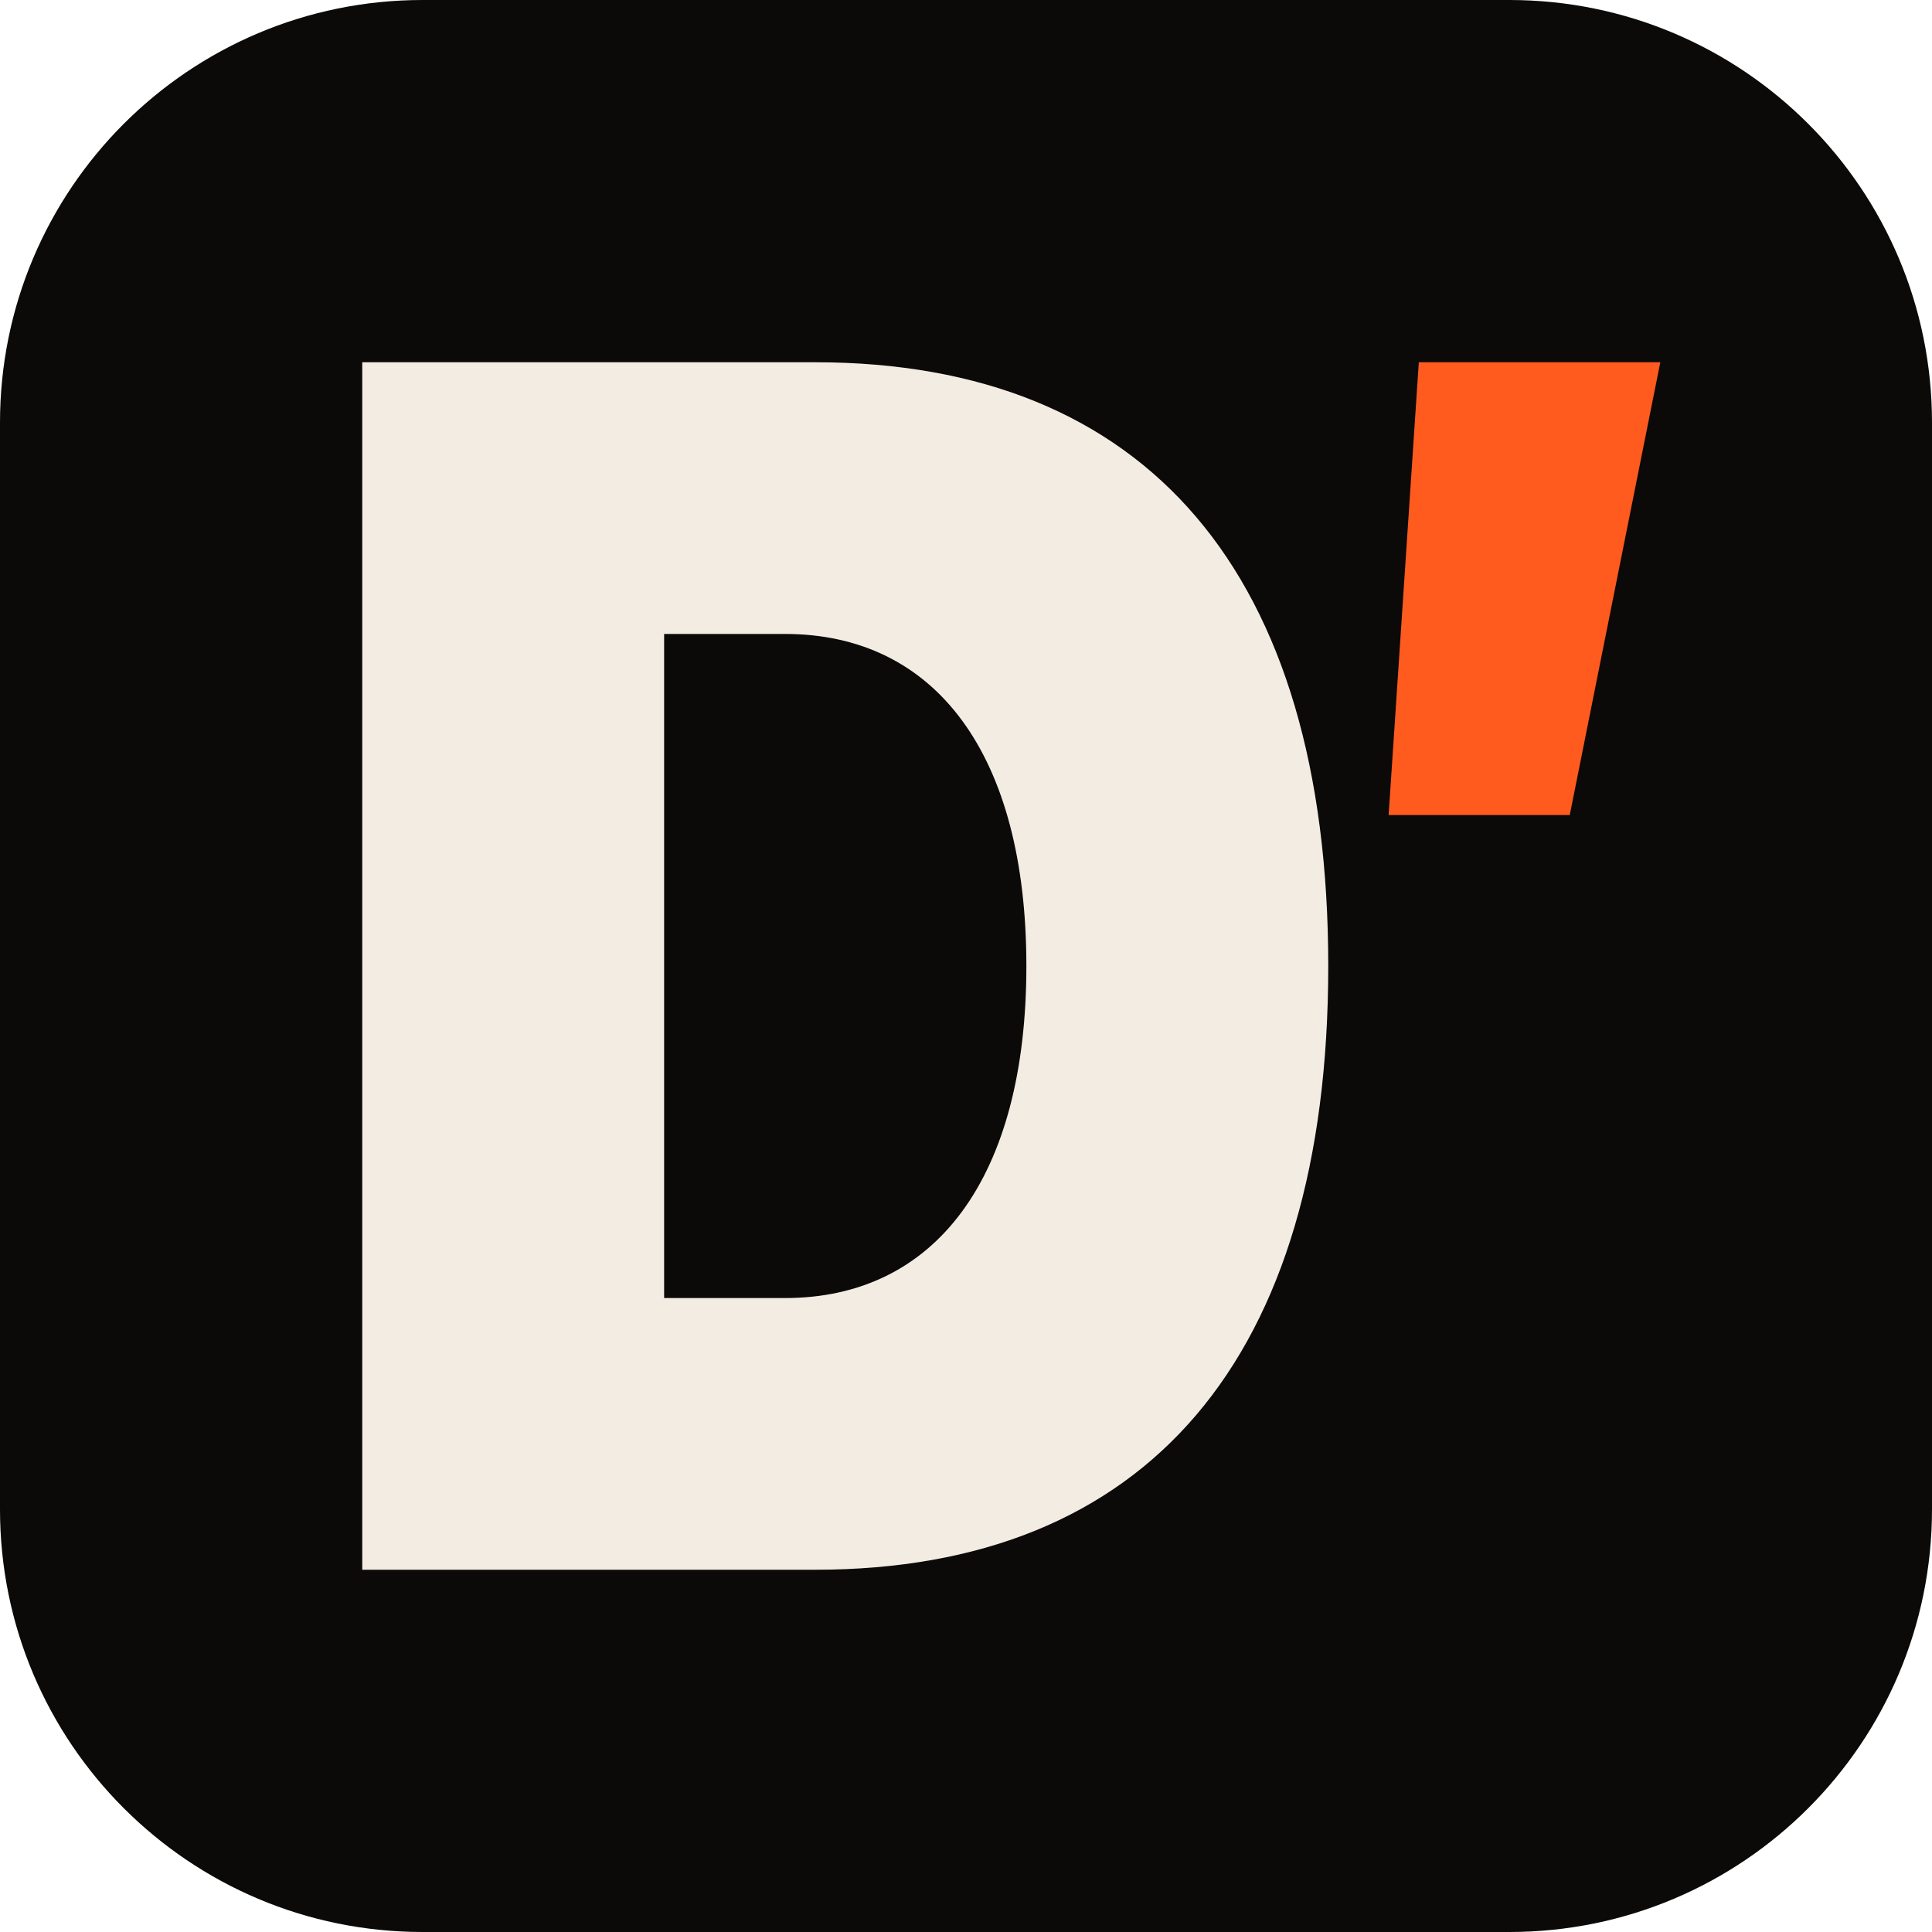
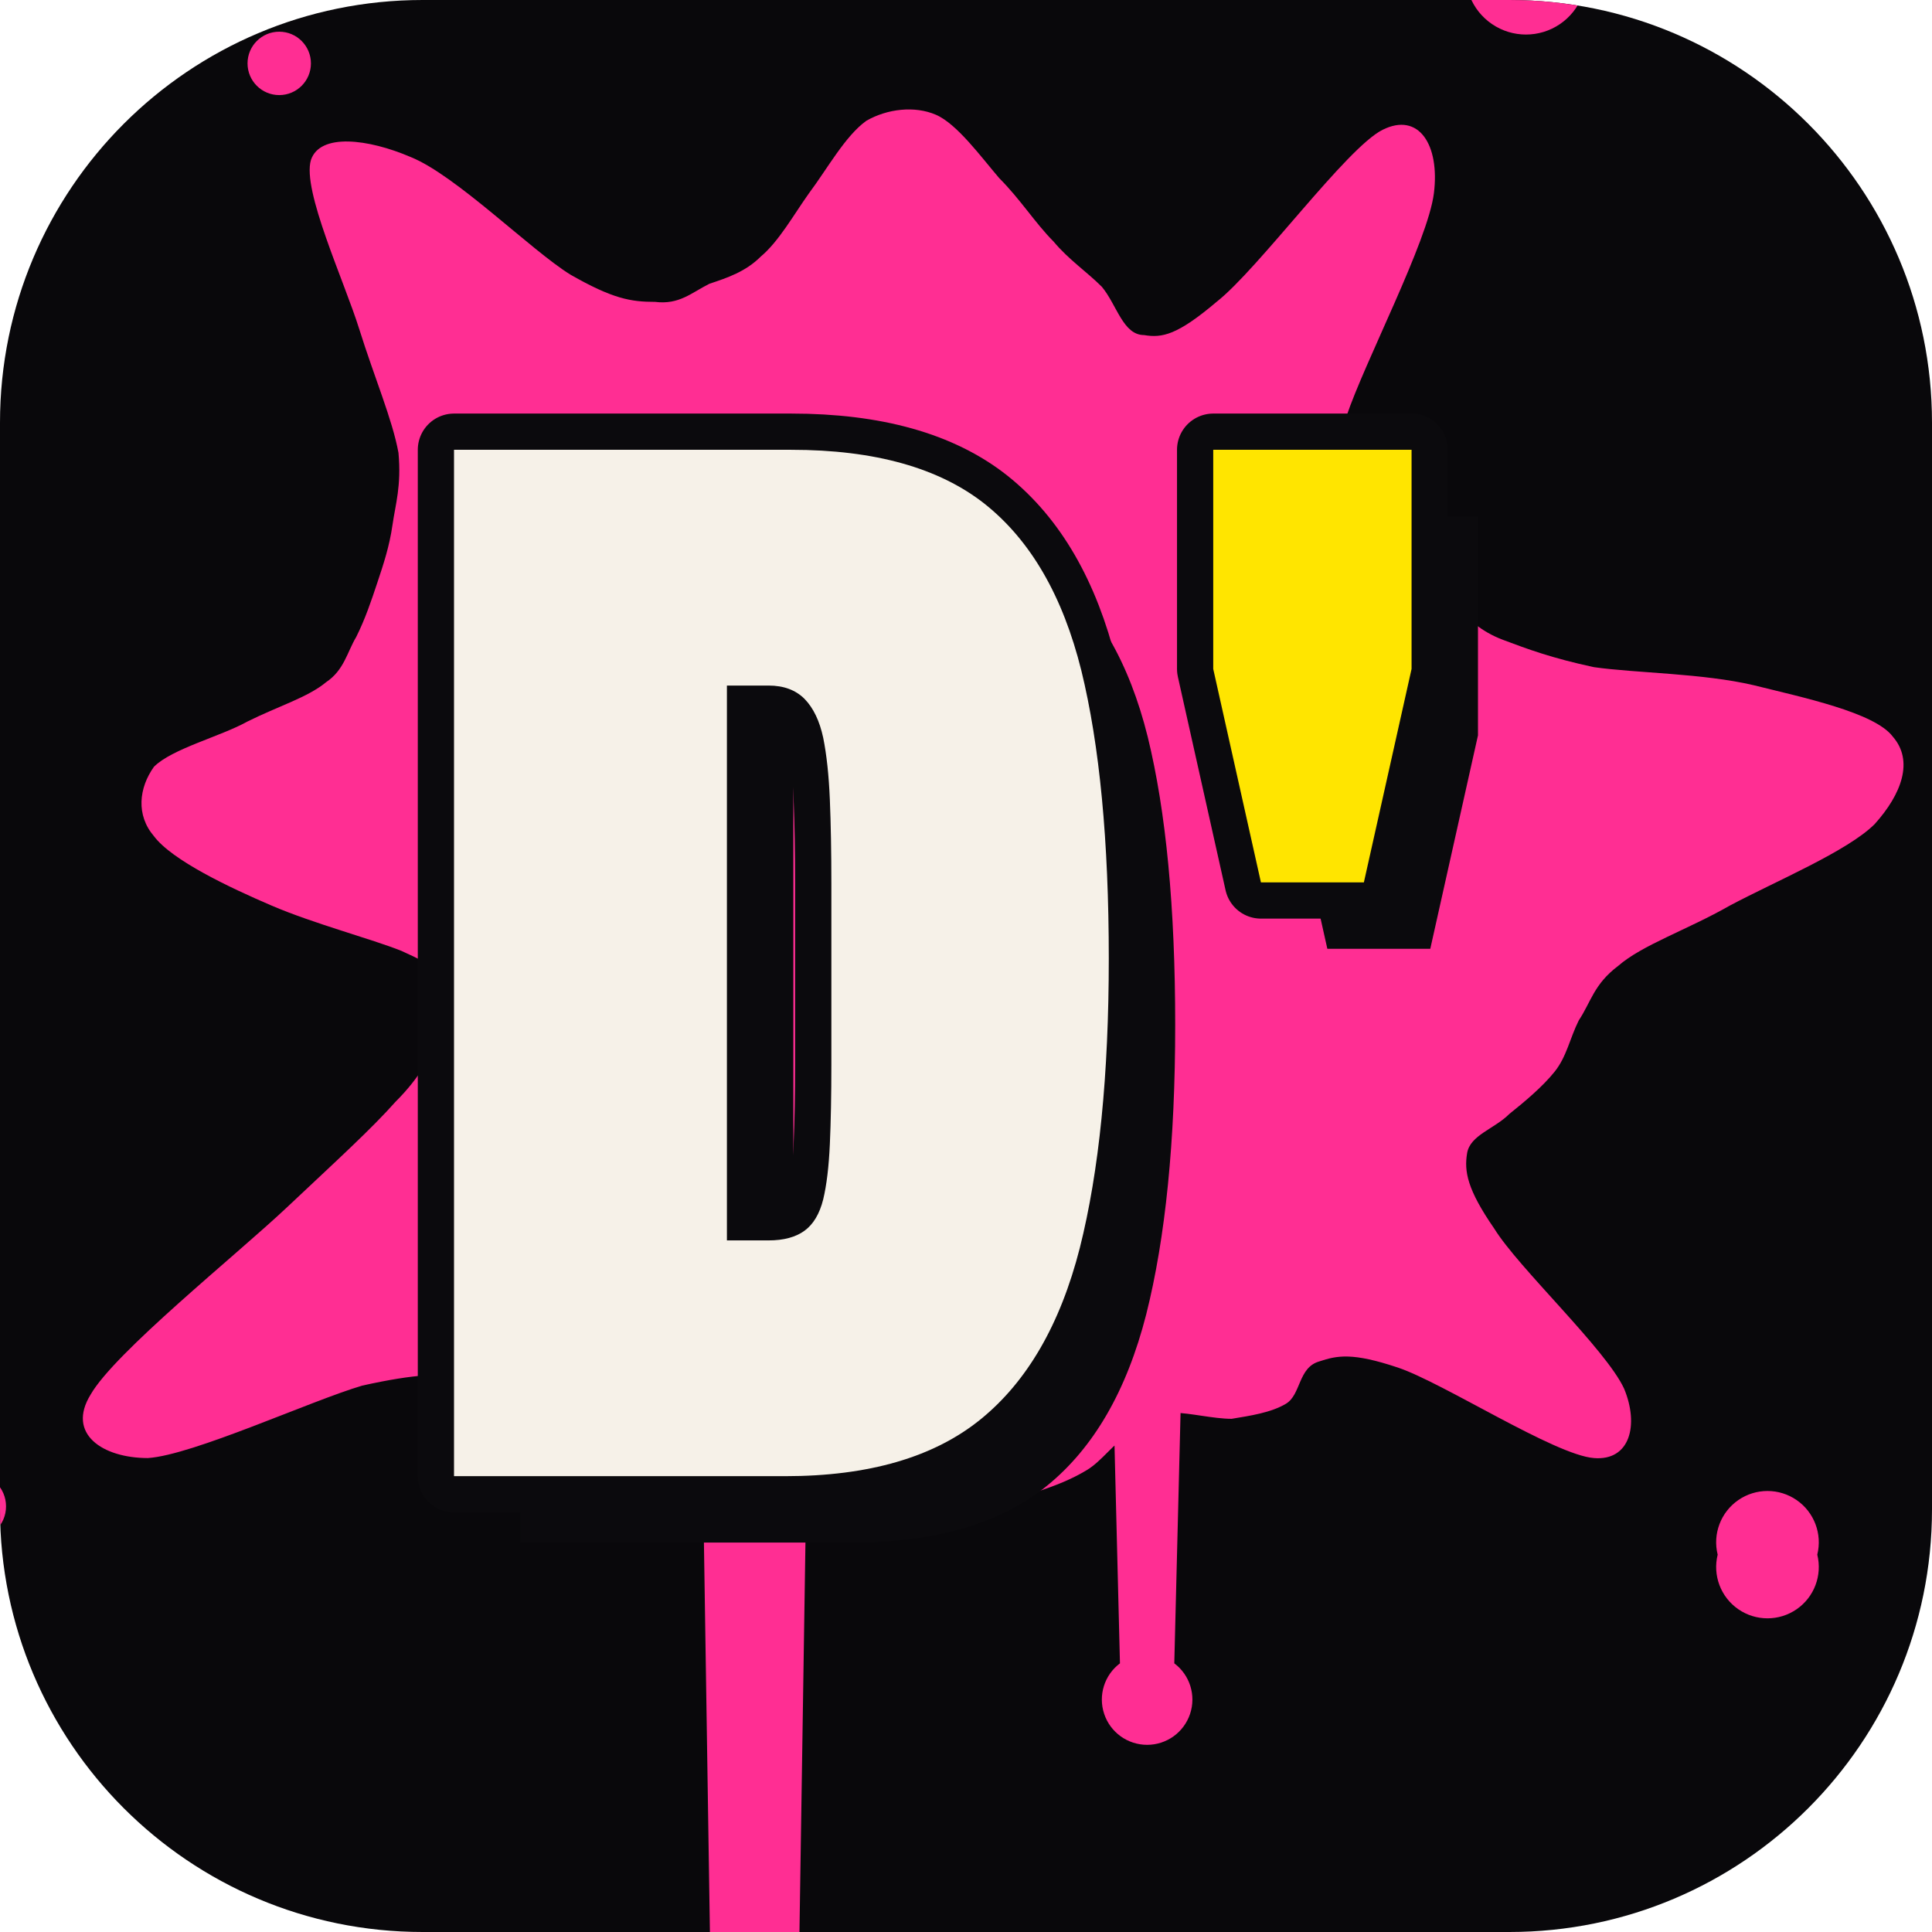
<svg xmlns="http://www.w3.org/2000/svg" viewBox="0 0 64 64">
-   <rect width="64" height="64" rx="14" fill="#0b0a09" />
-   <path fill="#f3ece2" fill-rule="evenodd" d="M12 12h15c11 0 17 7 17 20s-6 20-17 20H12zm10 9v22h4c5 0 8-4 8-11s-3-11-8-11z" />
-   <path fill="#ff5b1f" d="M47 12h8l-3 15h-6z" />
+   <clipPath id="c">
+     <rect width="64" height="64" rx="14" />
+   </clipPath>
+   <rect width="64" height="64" rx="14" fill="#09080b" />
+   <g clip-path="url(#c)">
+     <path fill="#ff2e93" d="M57.3 30C55.9 30.8 54.4 31.3 53.6 32C52.8 32.6 52.7 33.2 52.3 33.8C52 34.4 51.9 35 51.5 35.5C51.1 36 50.5 36.5 50 36.9C49.5 37.4 48.7 37.6 48.6 38.2C48.5 38.8 48.6 39.4 49.5 40.7C50.3 42 53.2 44.7 53.8 46C54.3 47.2 54 48.4 52.8 48.3C51.5 48.2 47.8 45.8 46.3 45.3C44.8 44.8 44.3 44.9 43.7 45.1C43 45.3 43.1 46.2 42.6 46.5C42.1 46.8 41.4 46.9 40.8 47C40.2 47 39.4 46.8 38.9 46.8C38.3 46.9 37.8 47.2 37.4 47.5C36.9 47.8 36.5 48.4 36 48.7C35.5 49 35 49.2 34.4 49.4C33.9 49.5 33.3 49.4 32.7 49.5C32.1 49.5 31.6 49.6 31 49.7C30.4 49.7 29.8 49.8 29.3 49.8C28.7 49.7 28.1 49.5 27.6 49.3C27 49.2 26.6 48.8 26 48.8C25.4 48.8 24.7 49.1 24 49.3C23.2 49.6 22.3 50.2 21.5 50.3C20.7 50.5 19.9 50.6 19.3 50.3C18.7 50 18.3 49.3 17.9 48.7C17.5 48.2 17.3 47.4 16.9 46.9C16.4 46.3 16.2 45.8 15.4 45.6C14.6 45.5 13.8 45.5 12 45.9C10.3 46.4 6.4 48.2 4.9 48.3C3.4 48.3 2.2 47.5 3 46.2C3.8 44.8 7.8 41.6 9.5 40C11.2 38.4 12.3 37.4 13.1 36.5C14 35.6 14.2 35 14.6 34.4C14.9 33.8 15.4 33.3 15.2 32.8C14.9 32.3 14.4 32 13.3 31.5C12.3 31.1 10.4 30.6 9 30C7.6 29.4 5.7 28.5 5.1 27.7C4.5 27 4.6 26.1 5.1 25.4C5.7 24.8 7.3 24.4 8.2 23.9C9.2 23.4 10.2 23.1 10.8 22.6C11.4 22.2 11.5 21.6 11.8 21.1C12.1 20.5 12.3 19.9 12.5 19.3C12.7 18.7 12.9 18.1 13 17.4C13.1 16.7 13.3 16.1 13.2 15C13 13.9 12.4 12.5 11.9 10.9C11.4 9.3 10 6.3 10.3 5.3C10.6 4.4 12.2 4.6 13.6 5.2C15.1 5.8 17.6 8.3 18.9 9.1C20.3 9.9 20.9 10 21.7 10C22.5 10.1 22.9 9.7 23.5 9.4C24.1 9.2 24.7 9 25.2 8.5C25.8 8 26.3 7.1 26.8 6.4C27.4 5.6 28 4.5 28.7 4C29.4 3.6 30.3 3.5 31 3.8C31.7 4.1 32.5 5.2 33.1 5.9C33.8 6.6 34.3 7.4 34.9 8C35.4 8.6 36 9 36.5 9.5C37 10.1 37.2 11.1 37.9 11.1C38.5 11.2 39 11.1 40.3 10C41.7 8.9 44.6 4.9 45.8 4.3C47 3.7 47.7 4.8 47.5 6.4C47.3 8 45.2 12 44.6 13.8C44 15.6 43.9 16.3 44 17C44 17.8 44.5 18 44.9 18.4C45.3 18.7 45.8 18.9 46.4 19.2C46.9 19.5 47.5 19.8 48.1 20.1C48.7 20.5 49 20.9 49.8 21.2C50.6 21.5 51.4 21.8 52.8 22.1C54.2 22.3 56.4 22.3 58.1 22.7C59.7 23.1 62.1 23.6 62.7 24.4C63.4 25.2 63 26.3 62.1 27.3C61.2 28.2 58.8 29.2 57.3 30ZM8.2 2.1a1 1 0 1 1 2.1 0a1 1 0 1 1 -2.1 0ZM48.6 -1.3a2 2 0 1 1 3.9 0a2 2 0 1 1 -3.9 0ZM56.9 51.5a1.7 1.7 0 1 1 3.3 0a1.7 1.7 0 1 1 -3.3 0ZM-2 49.9a1.1 1.1 0 1 1 2.2 0a1.1 1.1 0 1 1 -2.2 0ZM26.8 43.4L26.4 69.4A2.2 2.2 0 1 1 23.6 69.4L23.2 43.4ZM39.2 43.1L38.9 55.1A1.5 1.5 0 1 1 37.1 55.1L36.8 43.1Z" />
+     <g fill="#0b0a0d" transform="translate(2.2 2.2)">
+       <path d="M15.04 48.9V14.9H26.21Q30.36 14.9 32.63 16.7Q34.9 18.51 35.82 22.21Q36.73 25.92 36.73 31.75Q36.73 37.53 35.77 41.34Q34.8 45.14 32.48 47.02Q30.16 48.9 26.01 48.9ZM24.08 41.09H25.46Q26.21 41.09 26.65 40.77Q27.09 40.45 27.27 39.73Q27.44 39.02 27.49 37.9Q27.54 36.79 27.54 35.26V29.28Q27.54 27.7 27.49 26.49Q27.44 25.28 27.27 24.44Q27.09 23.6 26.65 23.15Q26.21 22.71 25.46 22.71H24.08Z" />
+       <path d="M41.77 29.23 40.19 22.16V14.9H46.76V22.16L45.18 29.23Z" />
+     </g>
+     <g stroke="#0b0a0d" stroke-width="2.4" stroke-linejoin="round" paint-order="stroke">
+       <path fill="#f6f1e8" d="M15.04 48.9V14.9H26.21Q30.36 14.9 32.63 16.7Q34.9 18.51 35.82 22.21Q36.73 25.92 36.73 31.75Q36.73 37.53 35.77 41.34Q34.8 45.14 32.48 47.02Q30.16 48.9 26.01 48.9ZM24.08 41.09H25.46Q26.21 41.09 26.65 40.77Q27.09 40.45 27.27 39.73Q27.44 39.02 27.49 37.9Q27.54 36.79 27.54 35.26V29.28Q27.54 27.7 27.49 26.49Q27.44 25.28 27.27 24.44Q27.09 23.6 26.65 23.15Q26.21 22.71 25.46 22.71H24.08Z" />
+       <path fill="#ffe500" d="M41.77 29.23 40.19 22.16V14.9H46.76V22.16L45.18 29.23Z" />
+     </g>
+   </g>
</svg>
